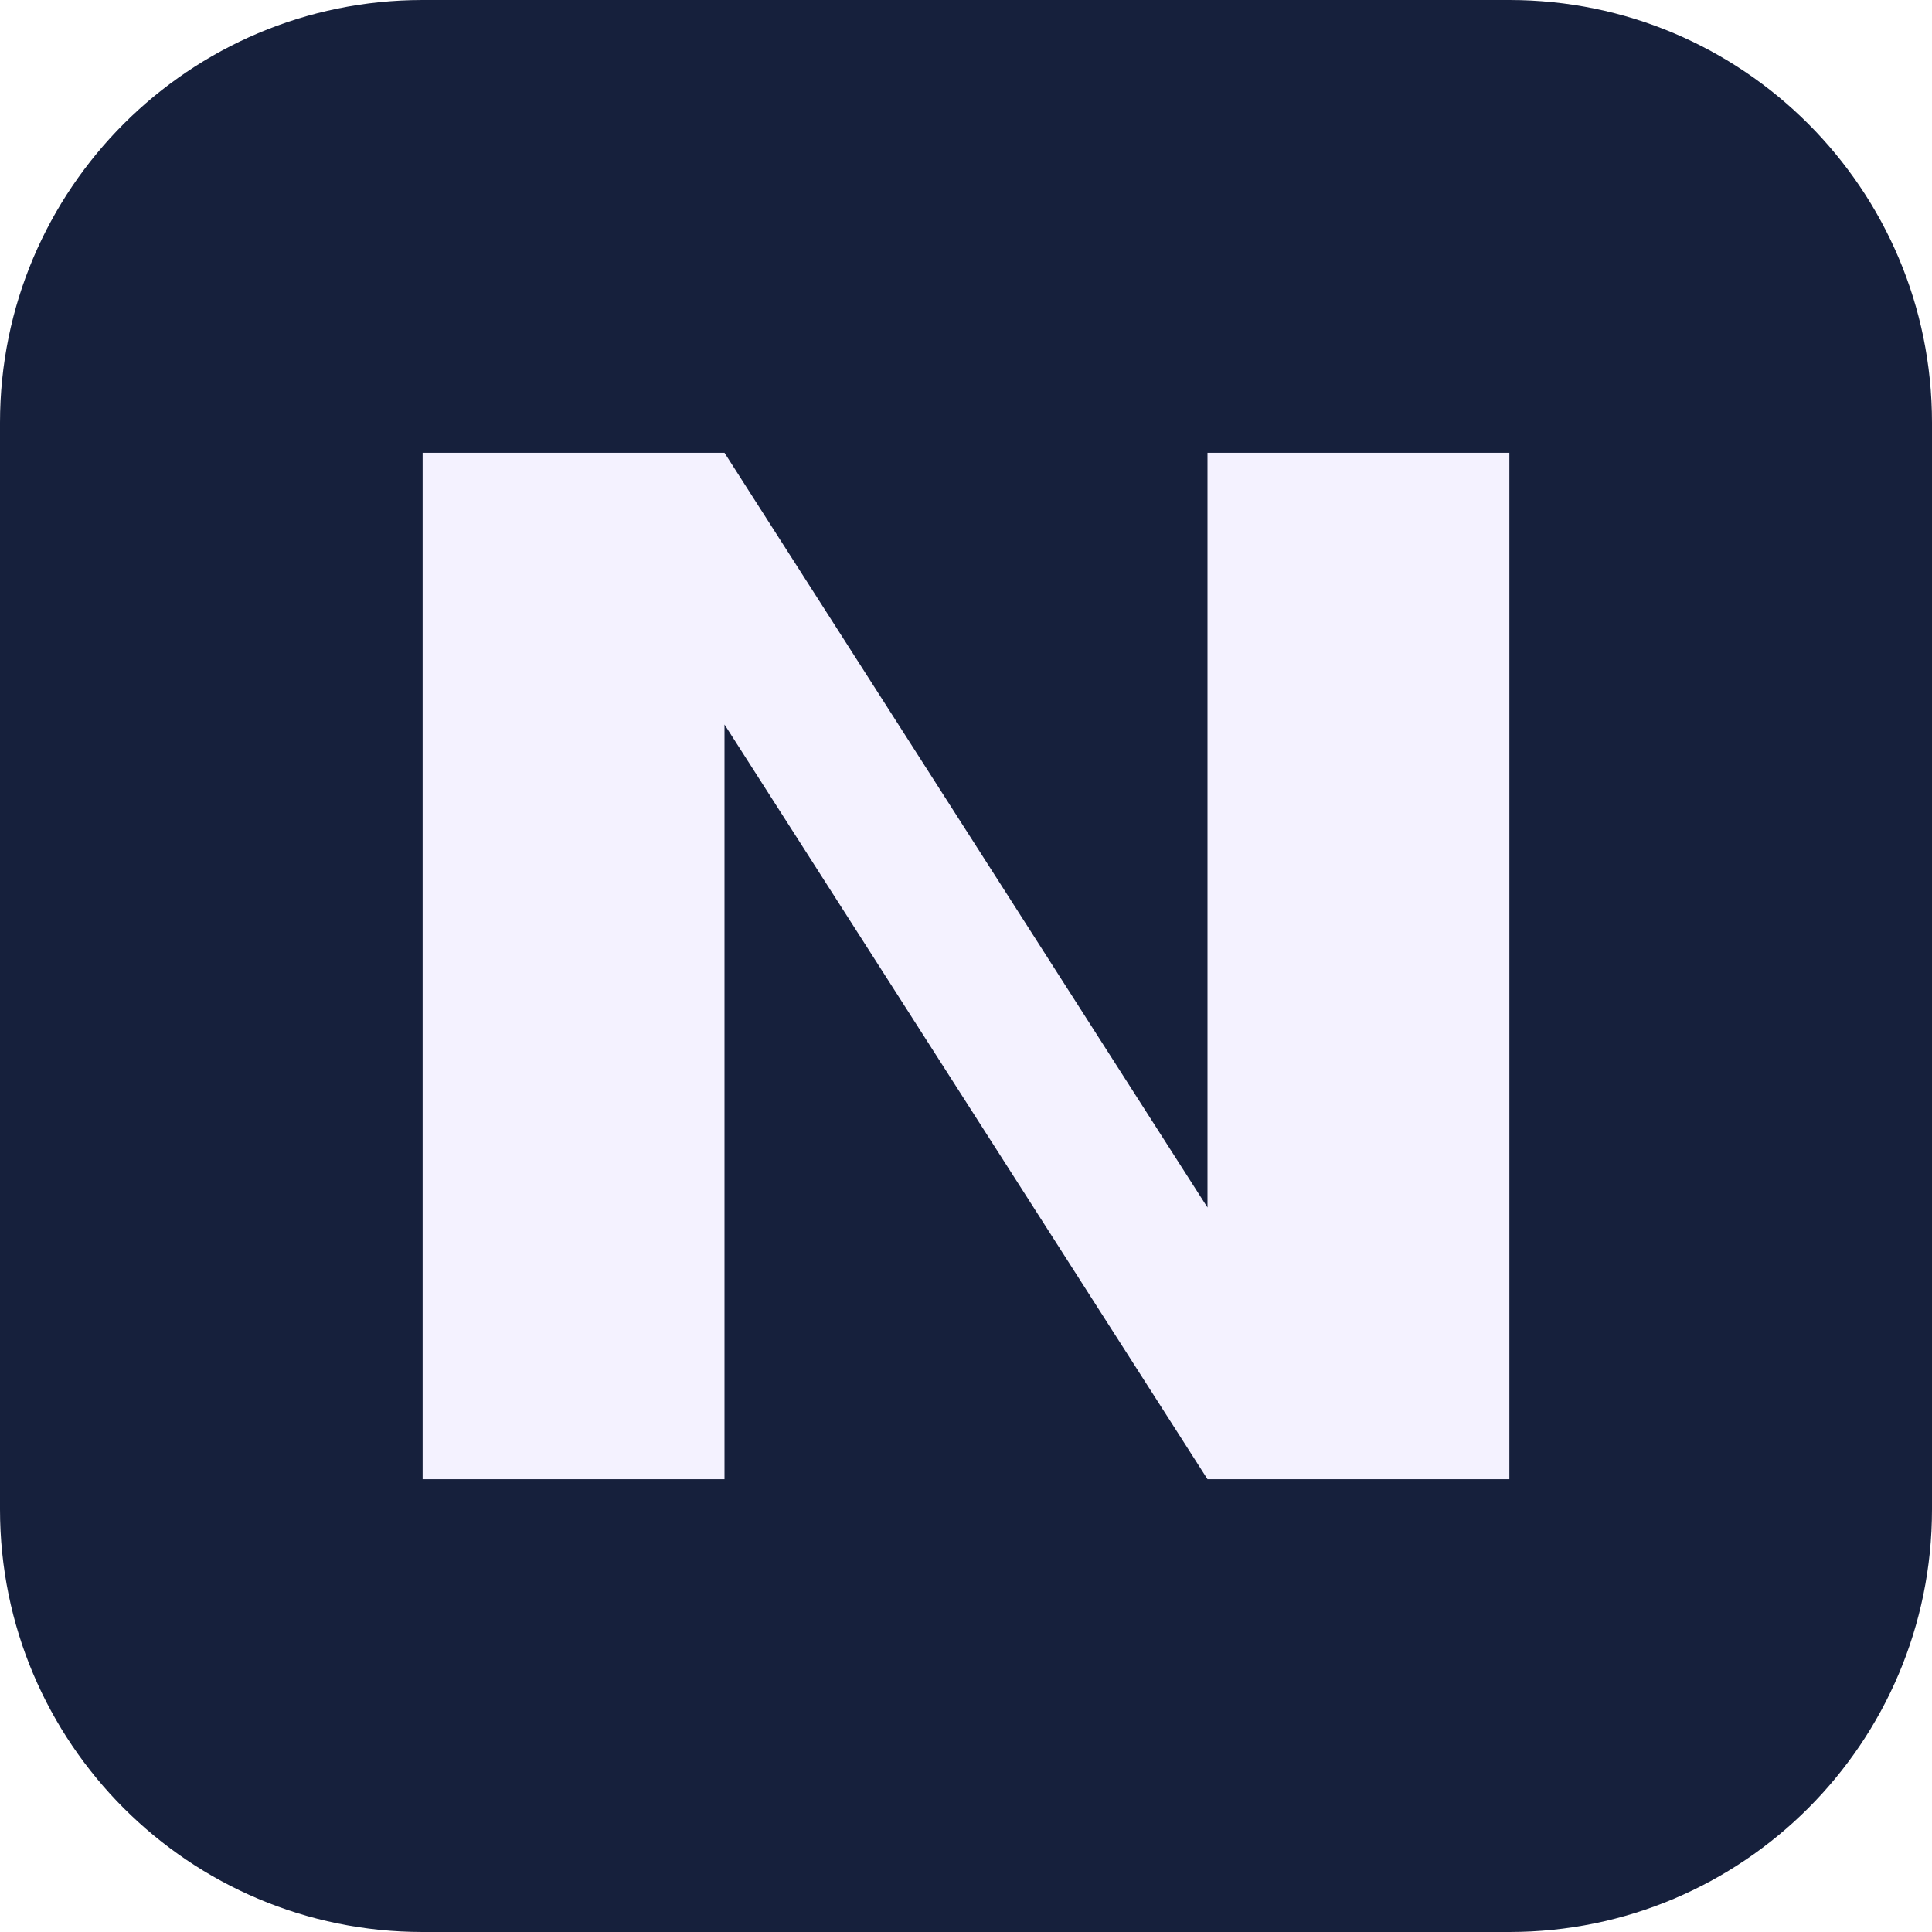
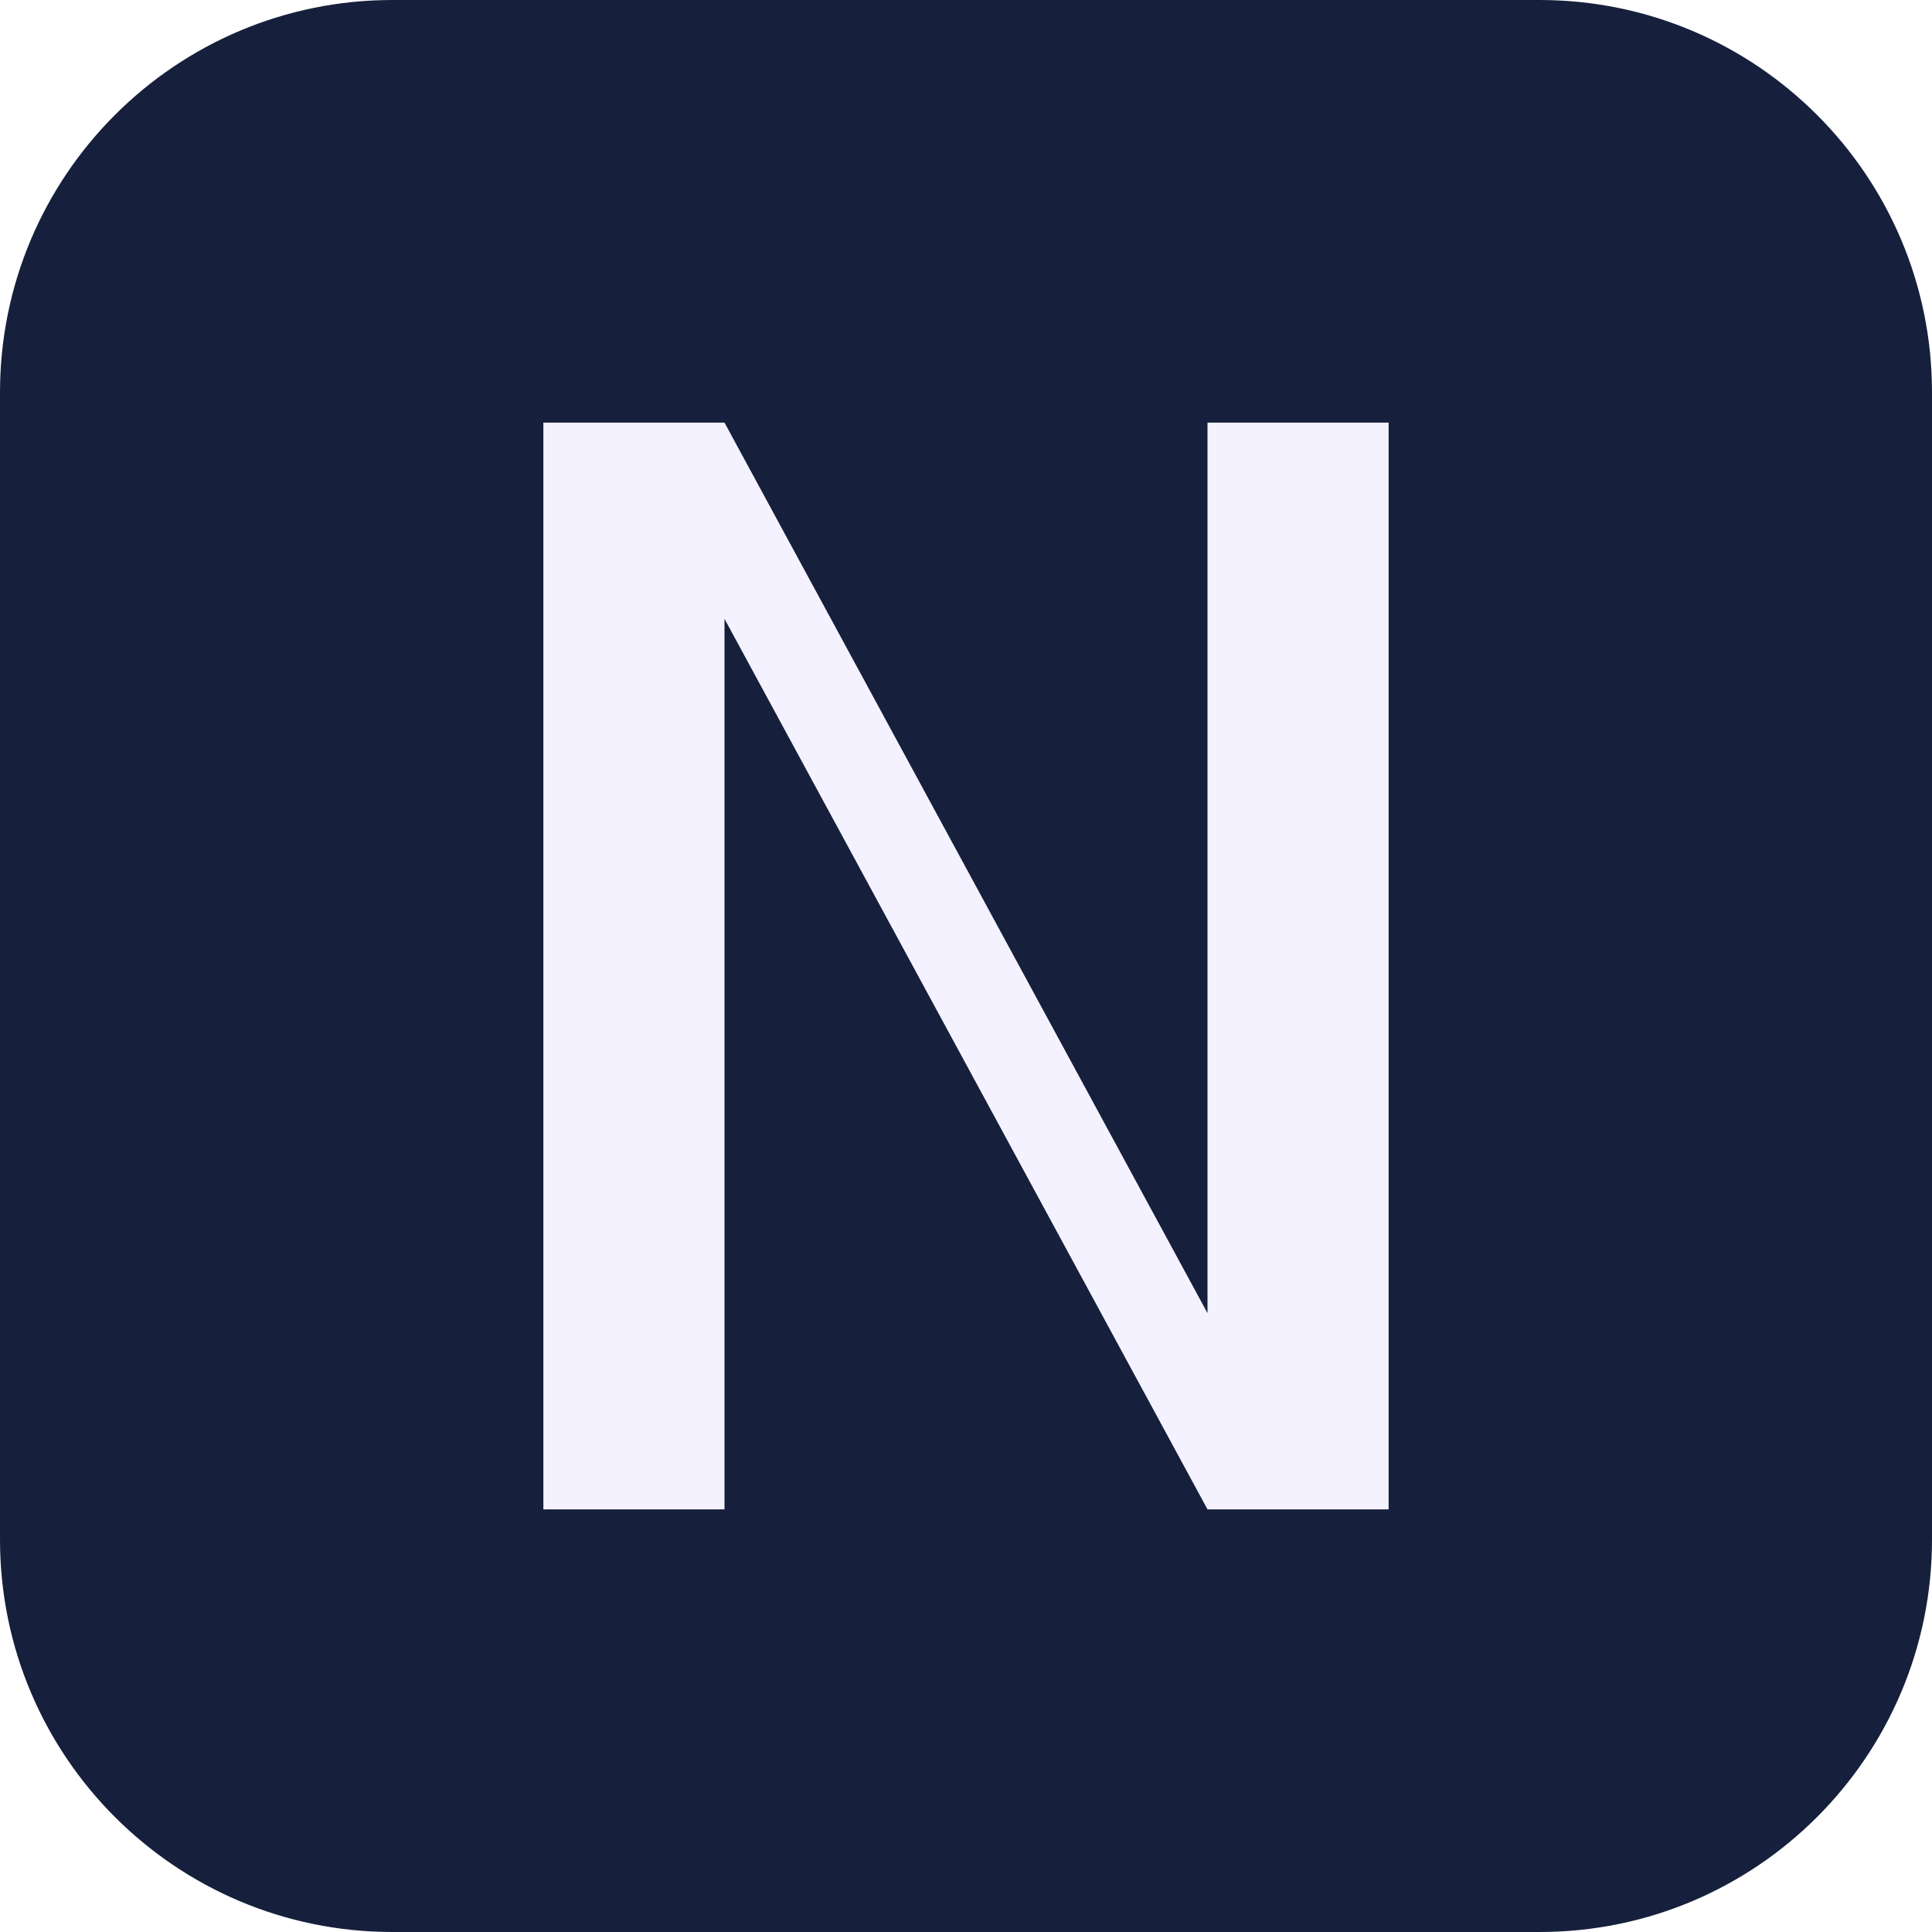
<svg xmlns="http://www.w3.org/2000/svg" viewBox="0 0 64 64" role="img" aria-label="NEMURA">
-   <rect width="64" height="64" rx="14" fill="#16203C" />
-   <path d="M14 49 V15 H24 L40 40 V15 H50 V49 H40 L24 24 V49 Z" fill="#F4F2FF" />
+   <rect width="64" height="64" rx="13" fill="#16203C" />
+   <path d="M18 50 L18 14 L24 14 L40 43.5 L40 14 L46 14 L46 50 L40 50 L24 20.5 L24 50 Z" fill="#F4F2FF" />
</svg>
